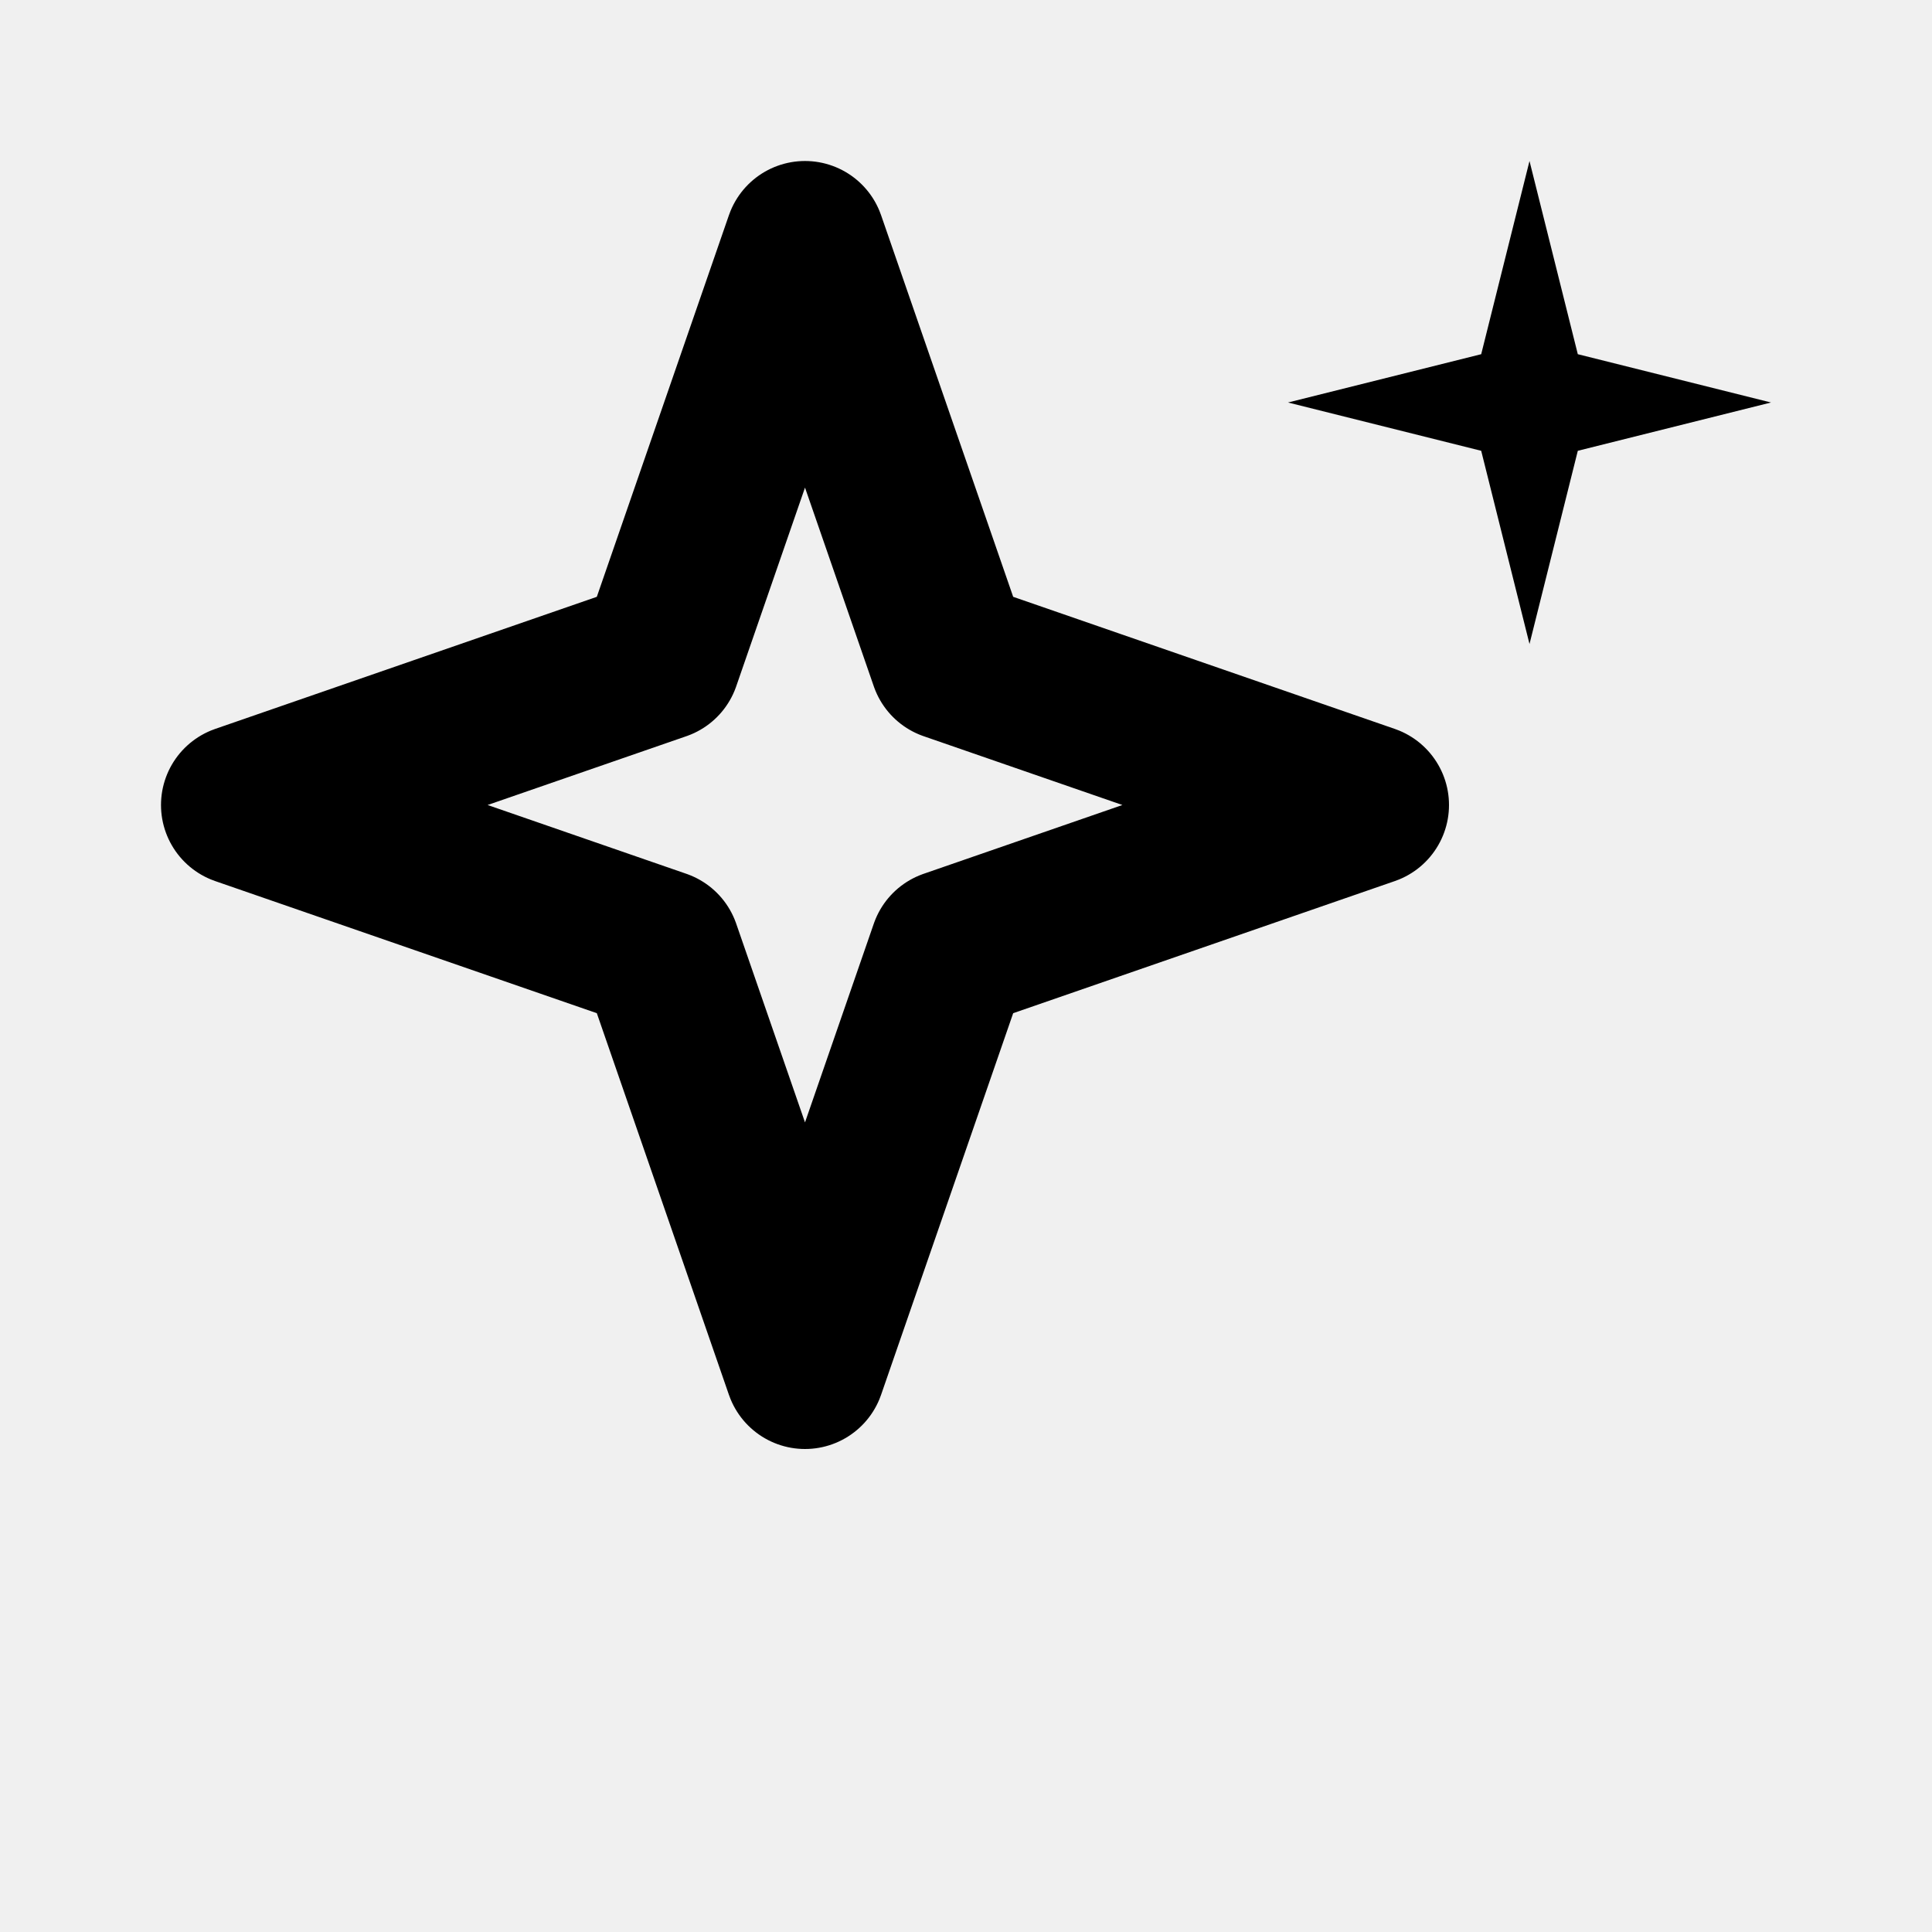
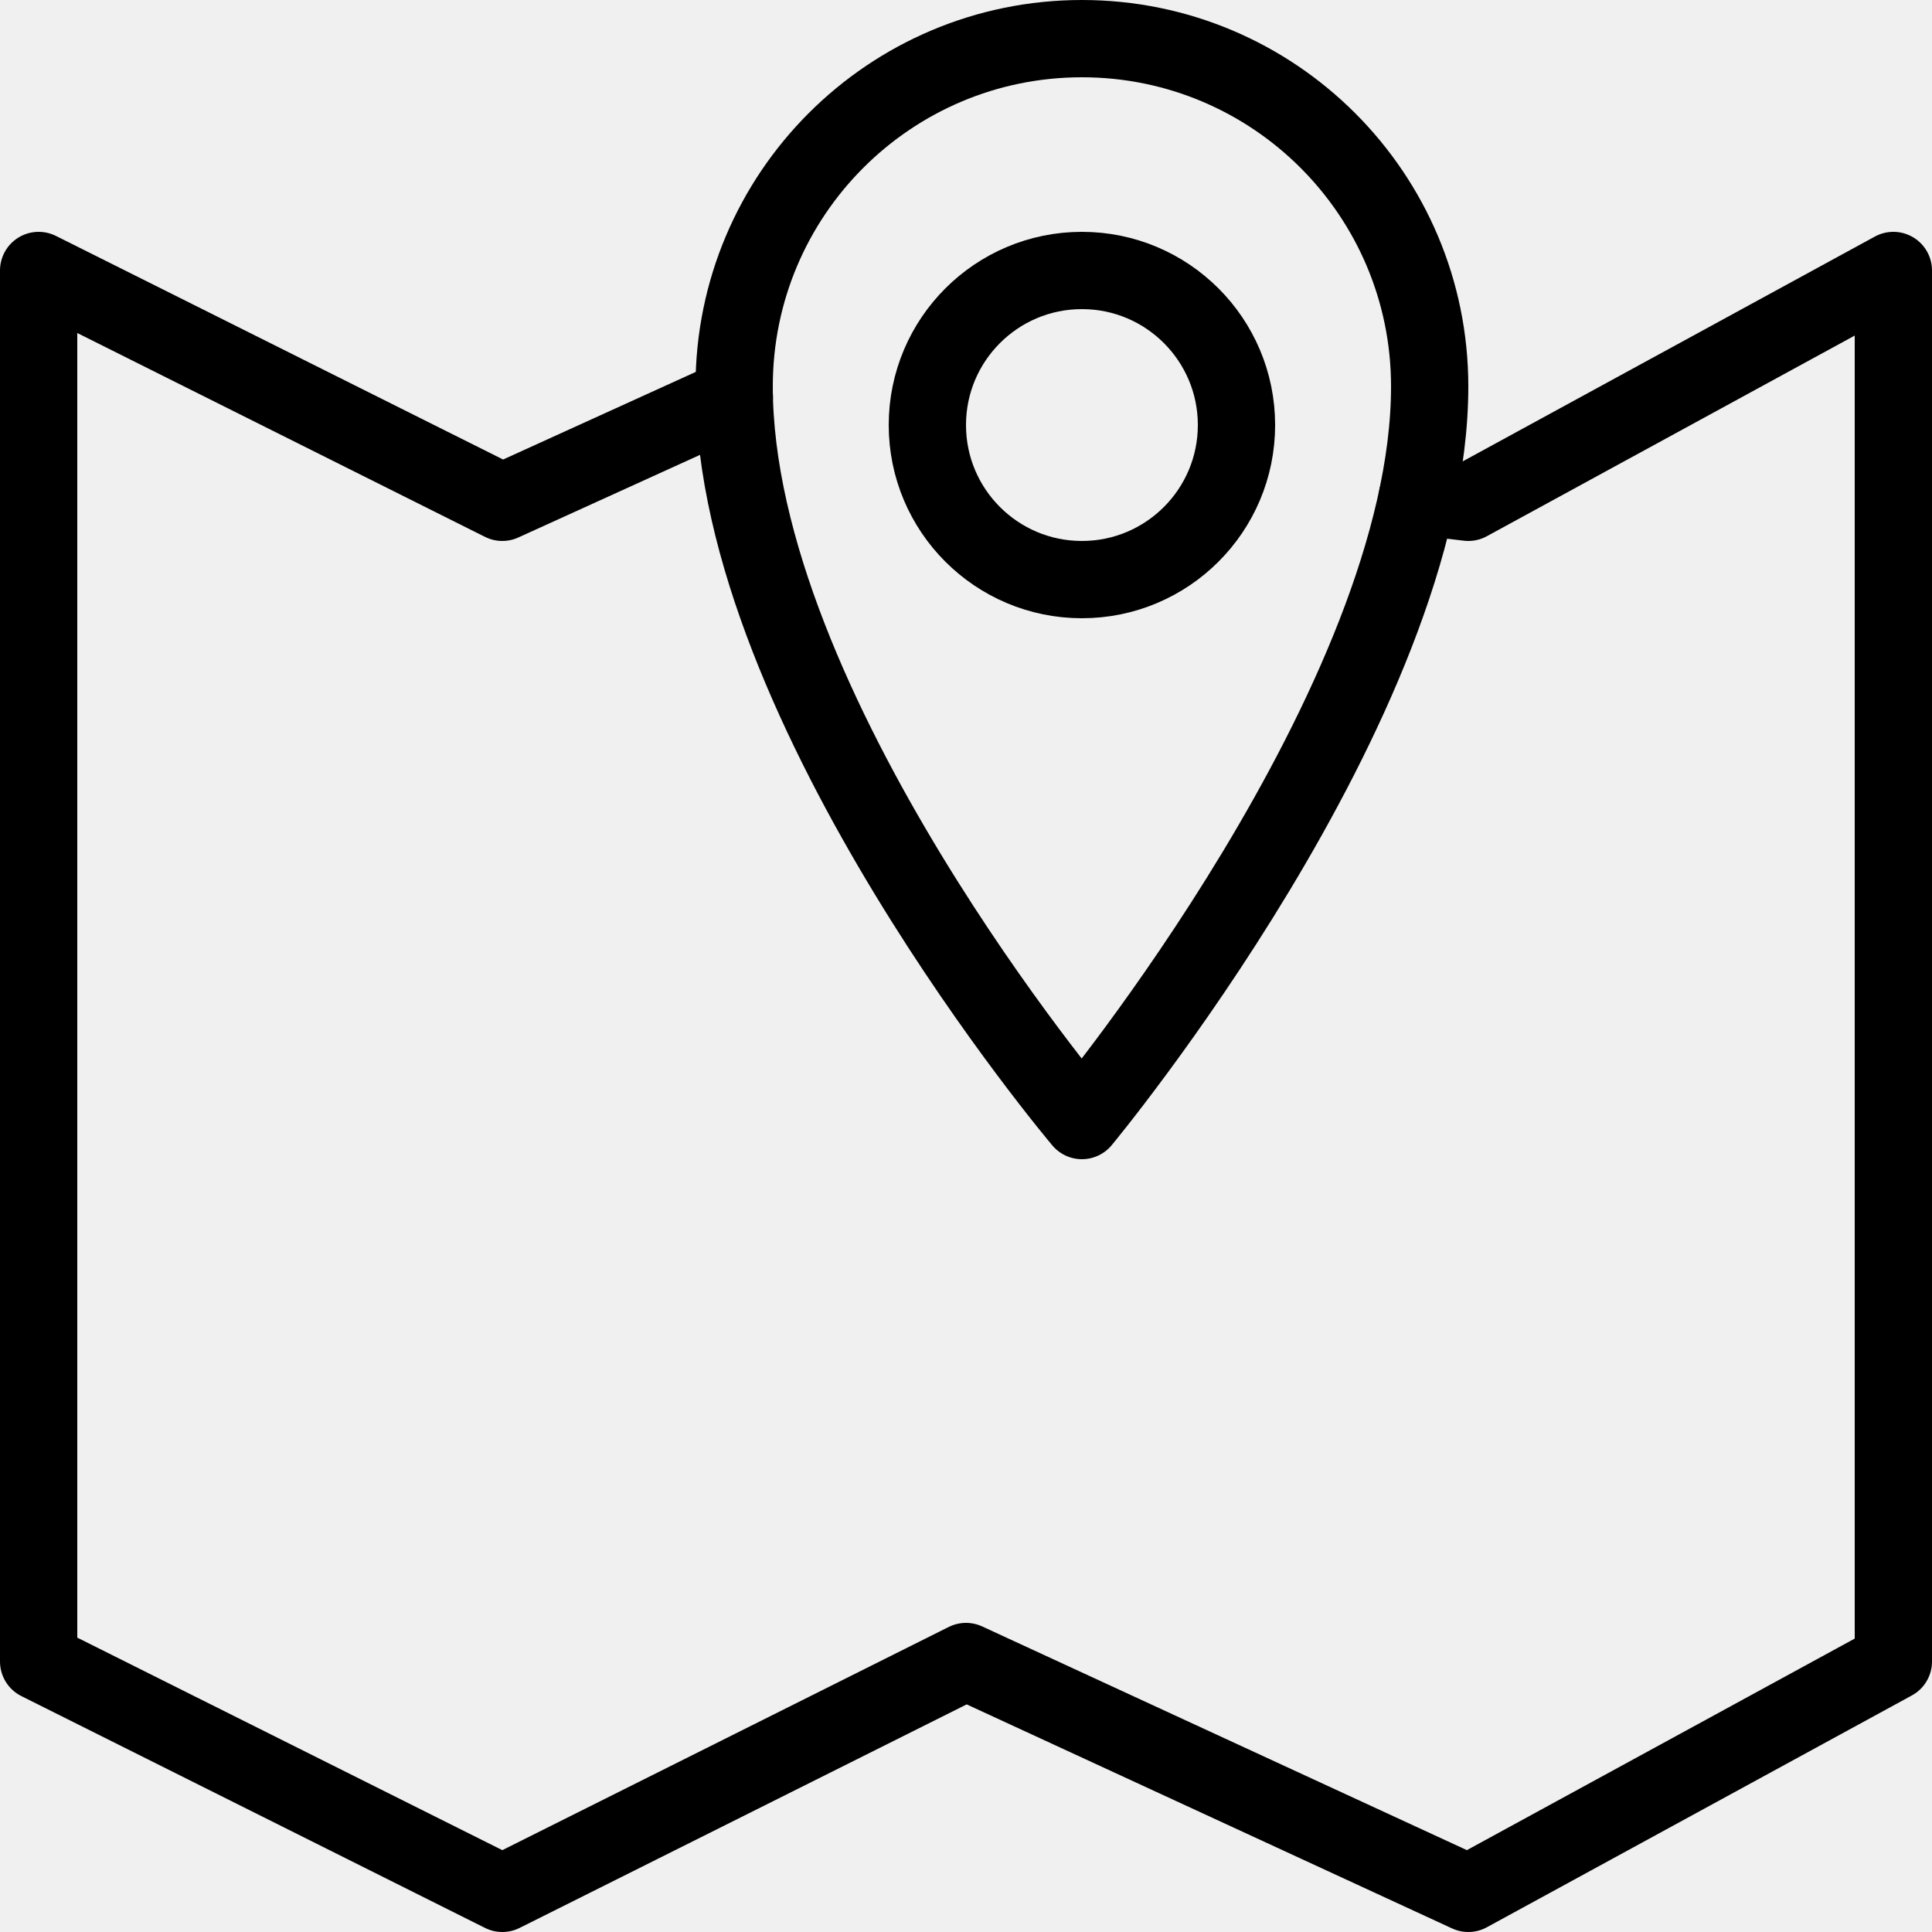
- <svg xmlns="http://www.w3.org/2000/svg" width="24" height="24" viewBox="0 0 24 24" fill="none">
-   <path d="M10 3L11.8 8.2L17 10L11.8 11.8L10 17L8.2 11.8L3 10L8.2 8.2Z" stroke="black" stroke-width="2" stroke-linejoin="round" />
-   <path d="M19 2L19.6 4.4L22 5L19.6 5.6L19 8L18.4 5.6L16 5L18.4 4.4Z" fill="black" />
+ <svg xmlns="http://www.w3.org/2000/svg" width="100" height="100" viewBox="0 0 100 100" fill="none">
+   <g clip-path="url(#clip0_12003_18589)">
+     <path d="M38.008 20.54L26 26L2 14V86L26 98L50 86L76 98L98 86V14L76 26L73.37 25.686" stroke-width="4" stroke-miterlimit="10" stroke-linecap="round" stroke-linejoin="round" stroke="black" />
+     <path d="M74 20C74 36.324 56 58 56 58C56 58 38 36.712 38 20C38 10.058 46.058 2 56 2C65.942 2 74 10.058 74 20Z" stroke-width="4" stroke-miterlimit="10" stroke-linecap="round" stroke-linejoin="round" stroke="black" />
+     <path d="M64 22C64 26.418 60.418 30 56 30C51.582 30 48 26.418 48 22C48 17.582 51.582 14 56 14C60.418 14 64 17.582 64 22Z" stroke-width="4" stroke-miterlimit="10" stroke-linecap="round" stroke-linejoin="round" stroke="black" />
+   </g>
+   <defs>
+     <clipPath id="clip0_12003_18589">
+       <rect width="100" height="100" fill="white" />
+     </clipPath>
+   </defs>
</svg>
